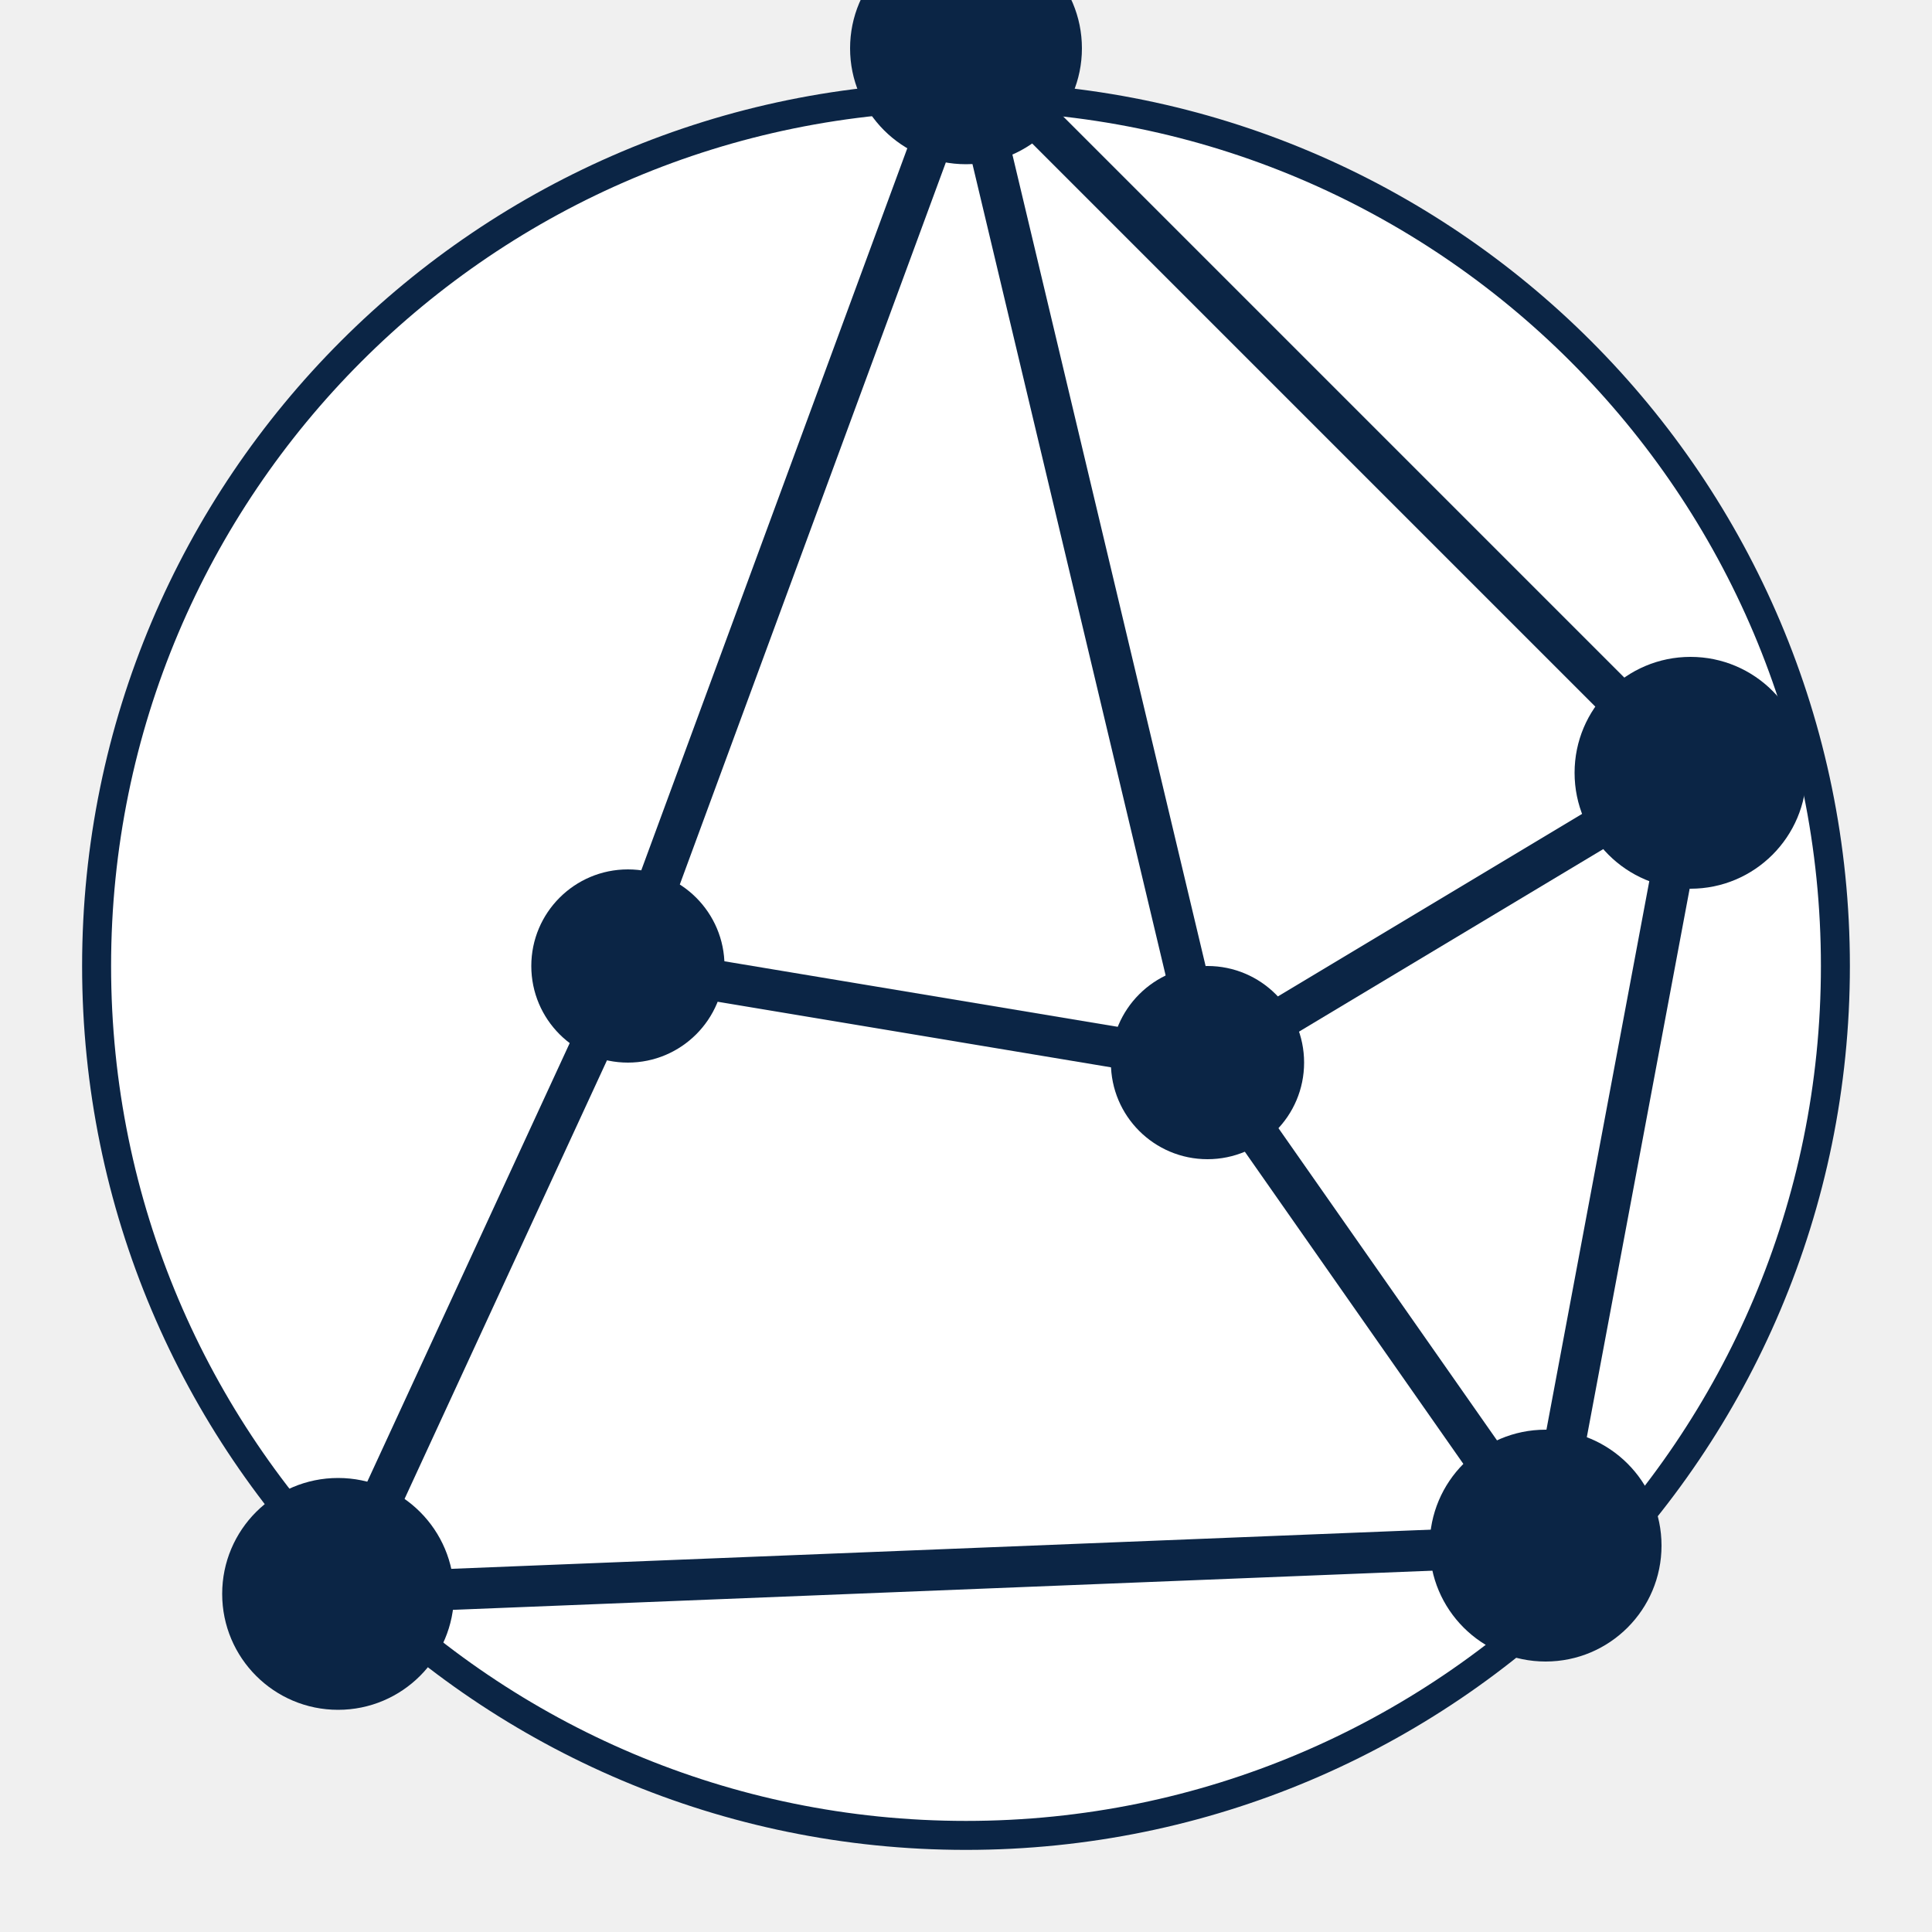
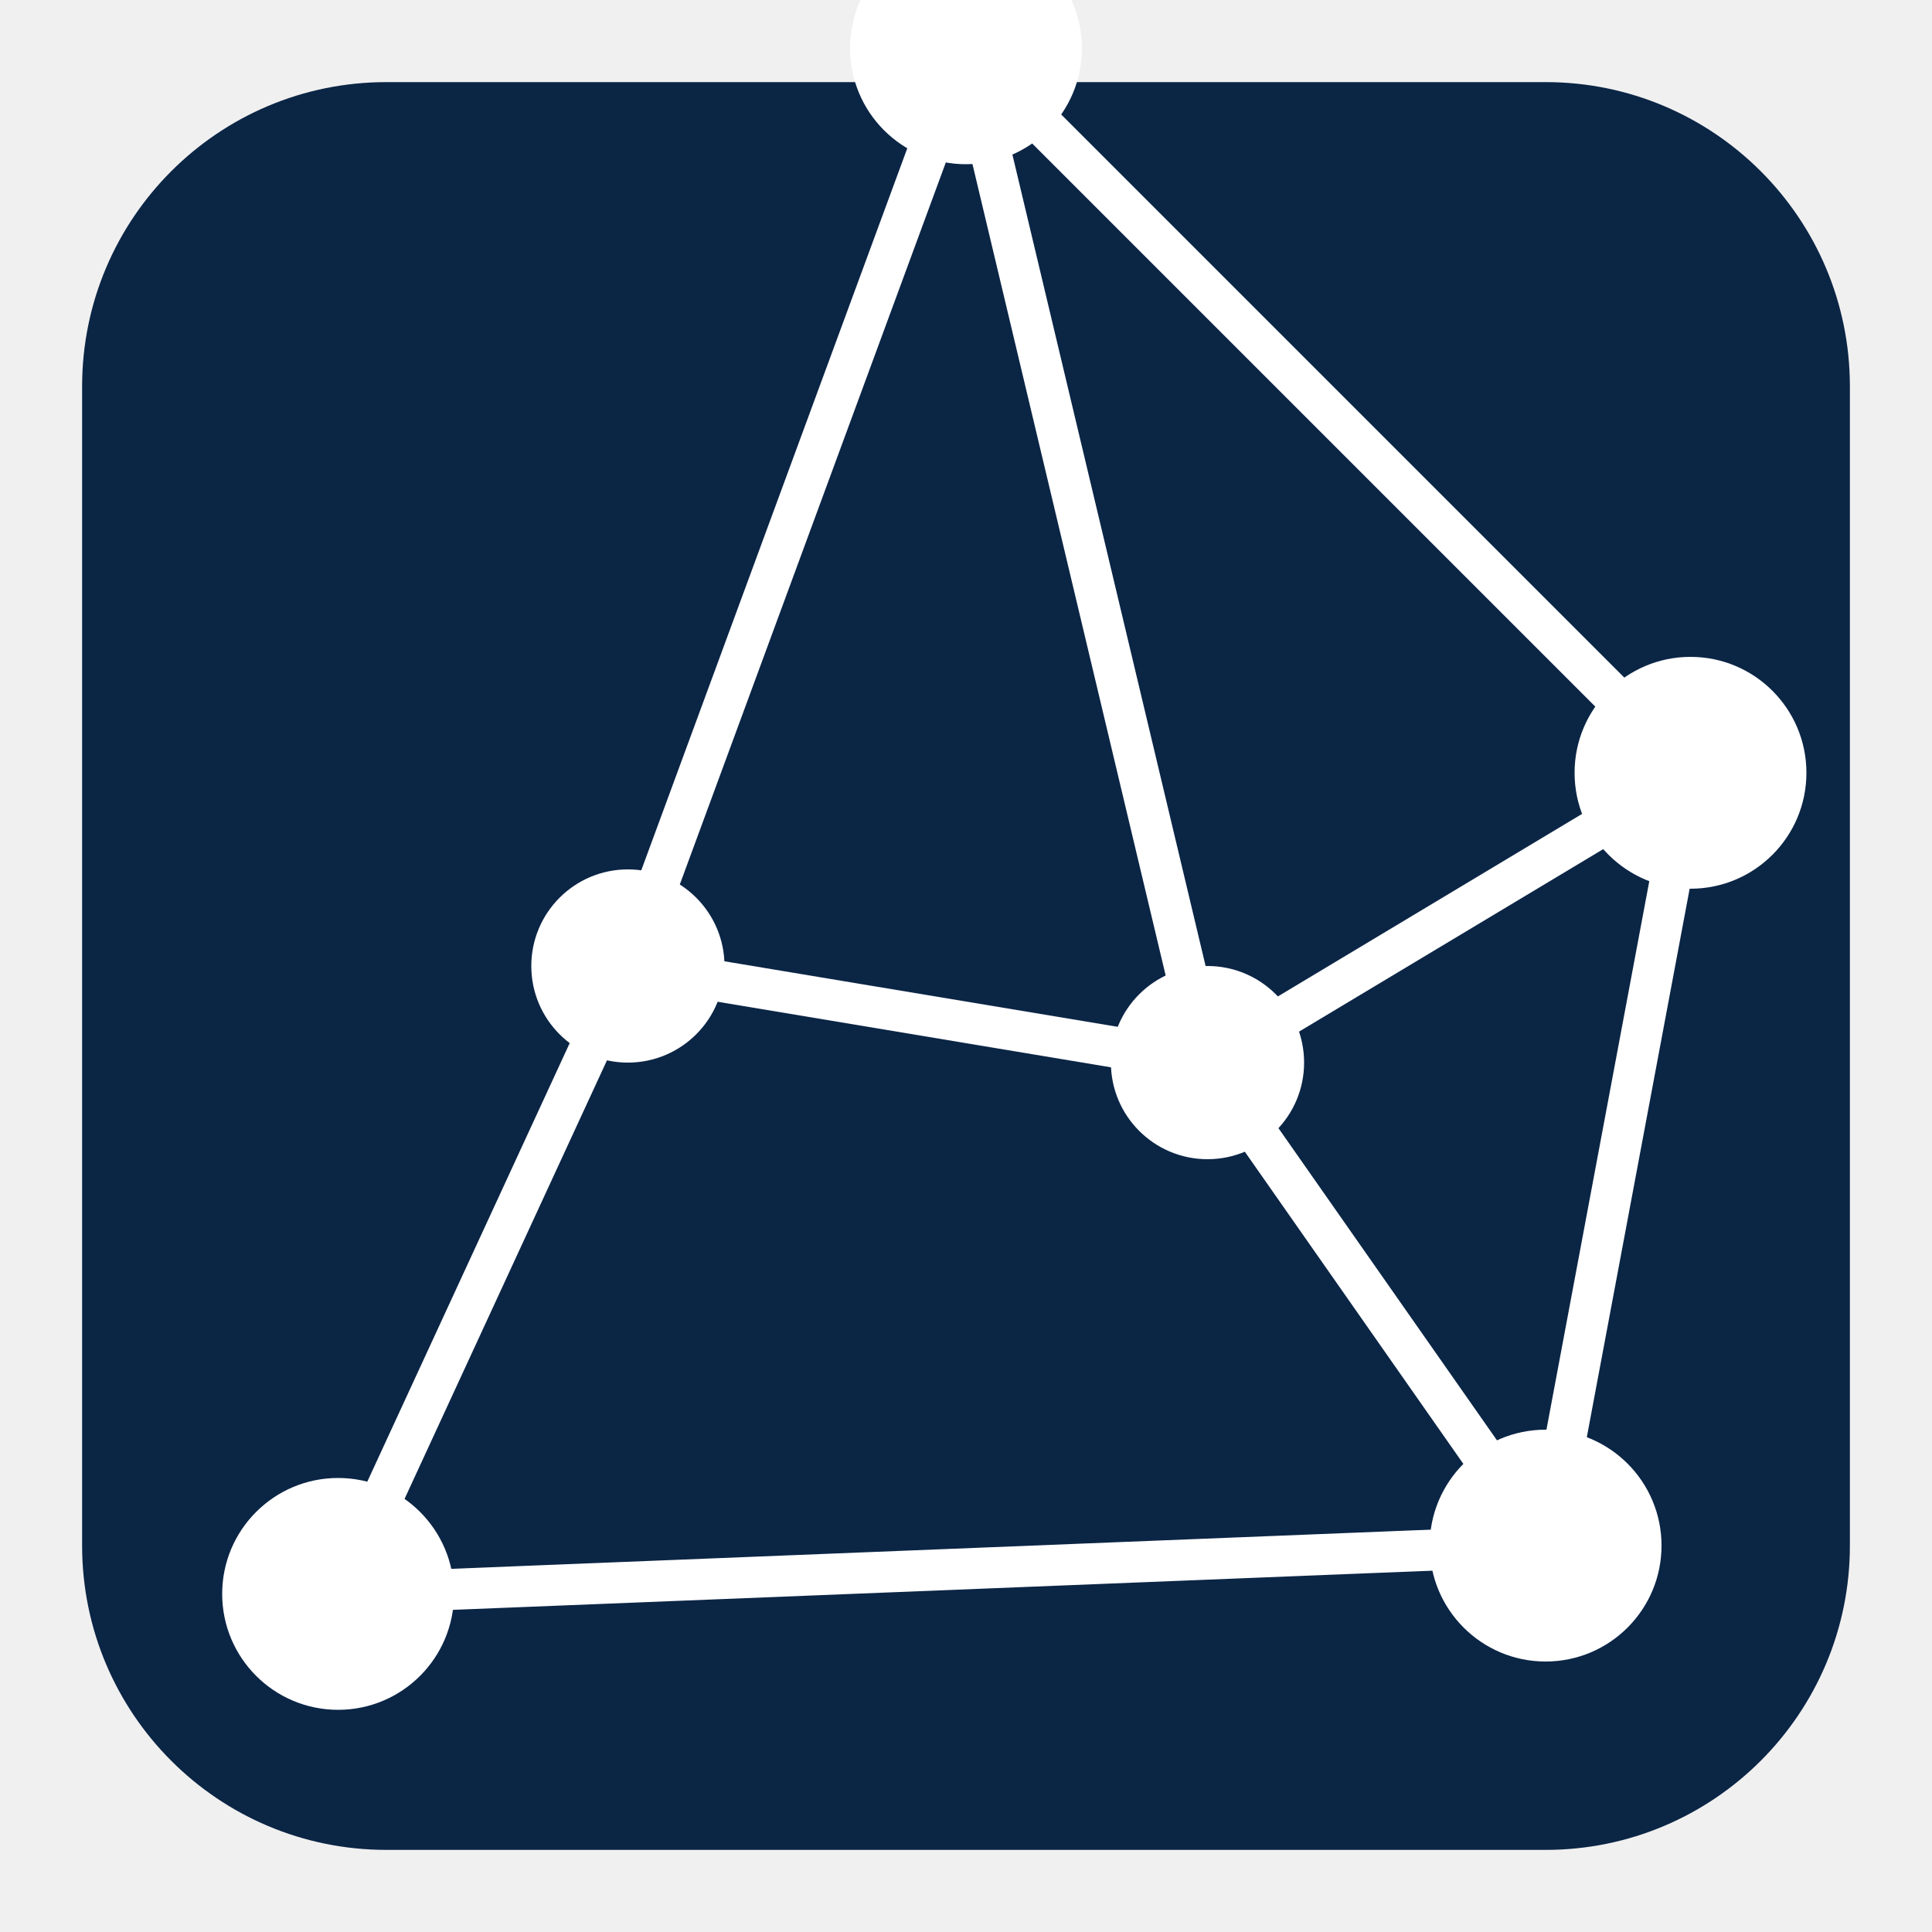
<svg xmlns="http://www.w3.org/2000/svg" viewBox="-40 -40 80 80">
  <defs>
    <style>
-       .bg { fill: #ffffff; stroke: #0B2545; stroke-width: 1.2; }
-       .node { fill: #0B2545; stroke: none; }
-       .edge { stroke: #0B2545; stroke-width: 1.7; stroke-linecap: round; stroke-linejoin: round; fill: none; }
+       .bg { fill: #0B2545; stroke: #0B2545; stroke-width: 1.2; }
+       .node { fill: #ffffff; stroke: none; }
+       .edge { stroke: #ffffff; stroke-width: 1.7; stroke-linecap: round; stroke-linejoin: round; fill: none; }
    </style>
  </defs>
-   <circle class="bg" cx="0" cy="0" r="36" />
+   <rect class="bg" x="-36" y="-36" width="72" height="72" rx="12" ry="12" />
  <g class="edge">
    <line x1="0" y1="-38" x2="30" y2="-8" />
    <line x1="30" y1="-8" x2="24" y2="24" />
    <line x1="24" y1="24" x2="-26" y2="26" />
    <line x1="0" y1="-38" x2="10" y2="4" />
    <line x1="0" y1="-38" x2="-14" y2="0" />
    <line x1="30" y1="-8" x2="10" y2="4" />
    <line x1="-26" y1="26" x2="-14" y2="0" />
    <line x1="24" y1="24" x2="10" y2="4" />
    <line x1="-14" y1="0" x2="10" y2="4" />
  </g>
  <g class="node">
    <circle cx="0" cy="-38" r="4.8" />
    <circle cx="30" cy="-8" r="4.8" />
    <circle cx="24" cy="24" r="4.8" />
    <circle cx="-26" cy="26" r="4.8" />
    <circle cx="10" cy="4" r="4" />
    <circle cx="-14" cy="0" r="4" />
  </g>
</svg>
